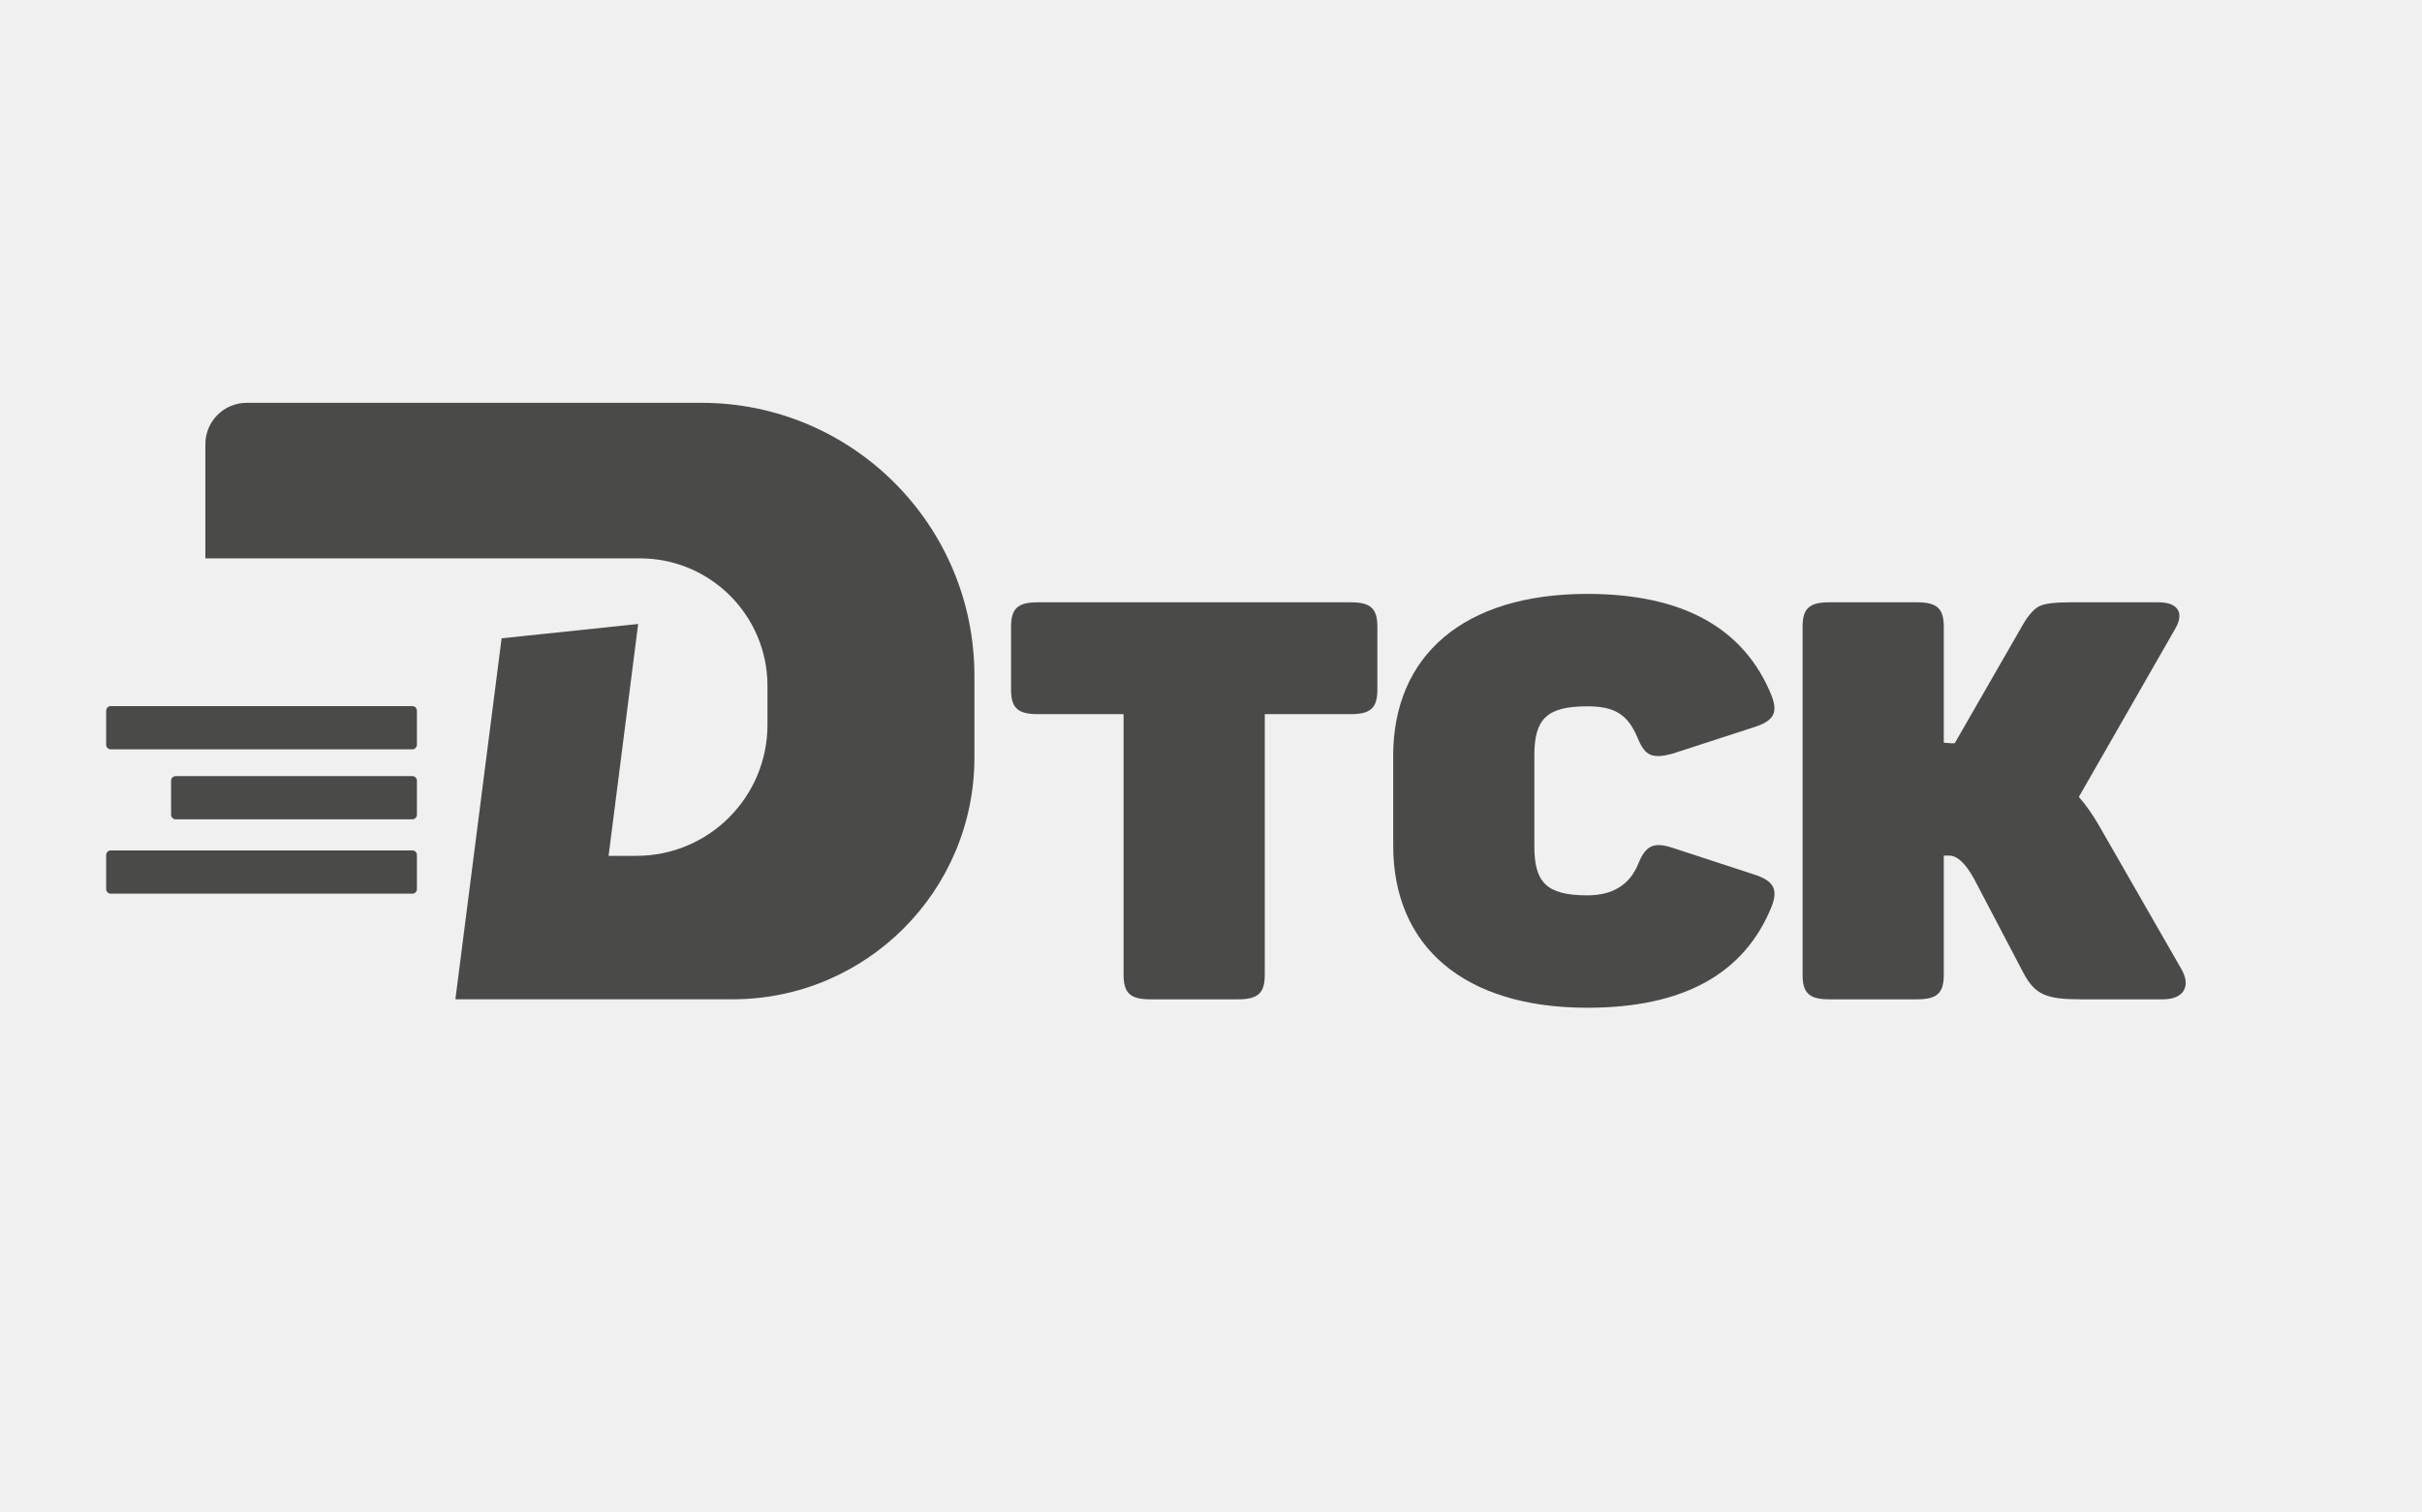
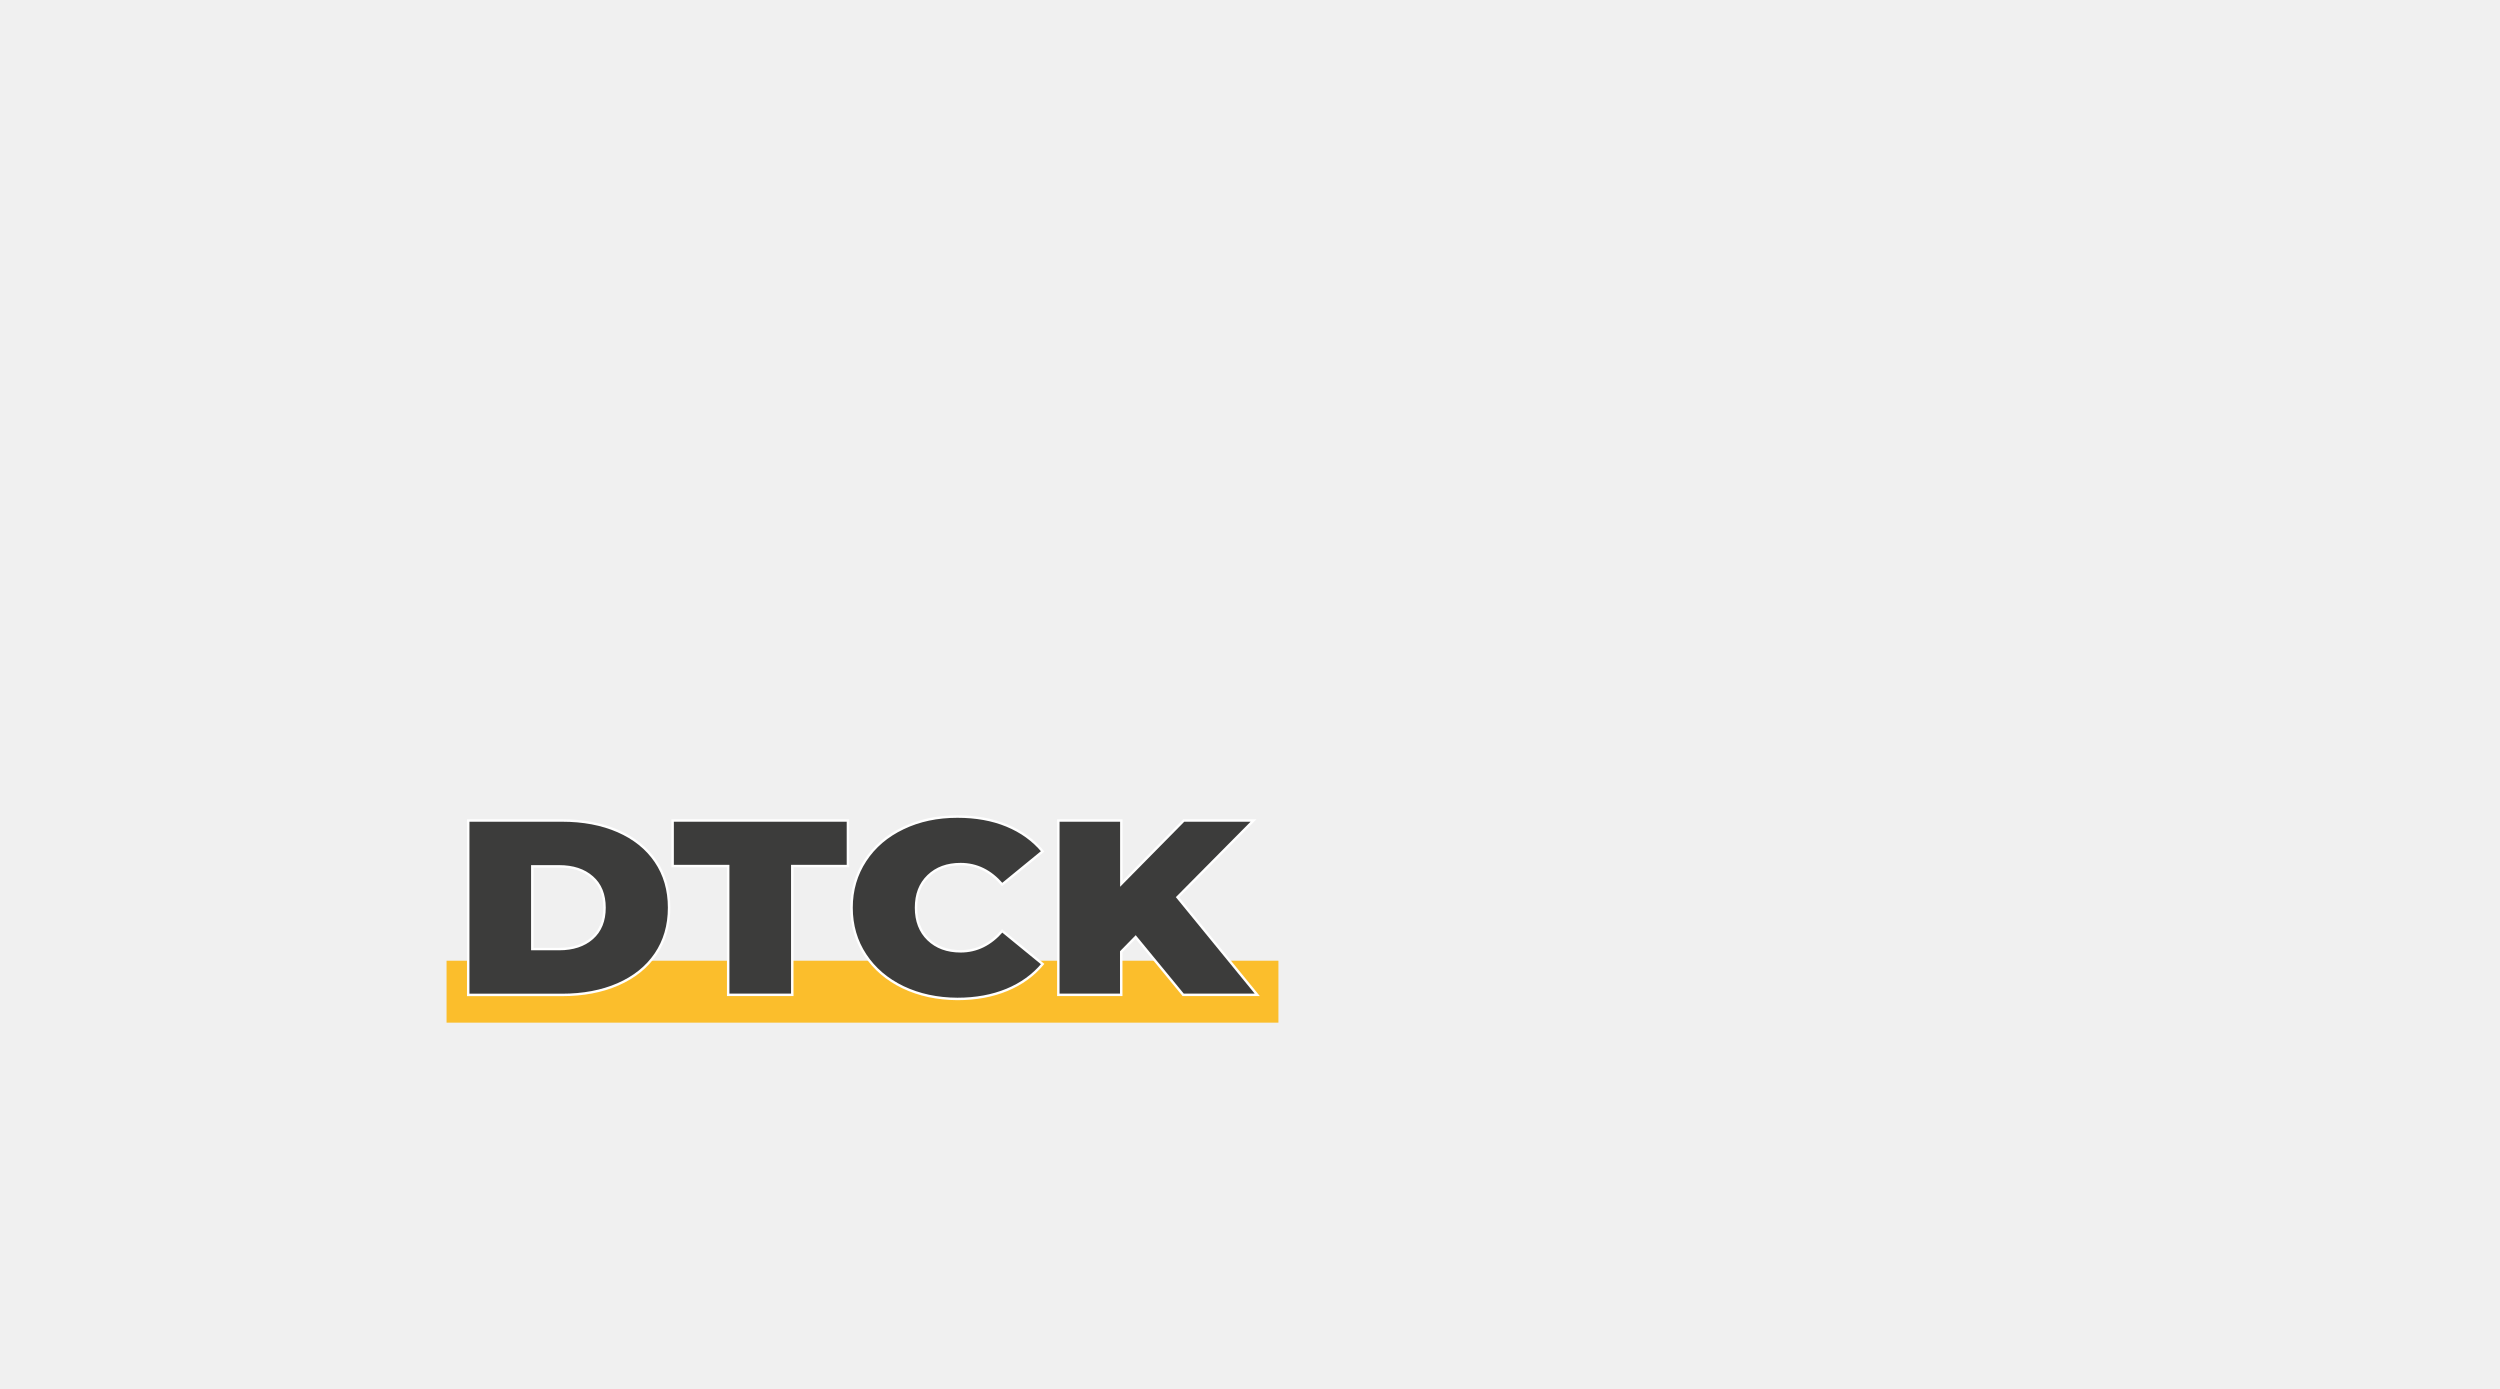
- <svg xmlns="http://www.w3.org/2000/svg" version="1.1" id="Слой_1" x="0px" y="0px" viewBox="0 0 692.64 432.48" style="enable-background:new 0 0 692.64 432.48;" xml:space="preserve">
+ <svg xmlns="http://www.w3.org/2000/svg" version="1.1" id="Слой_1" x="0px" y="0px" viewBox="0 0 255.12 141.73" style="enable-background:new 0 0 255.12 141.73;" xml:space="preserve">
  <style type="text/css">
- 	.st0{enable-background:new    ;}
- 	.st1{fill:#4A4A49;}
+ 	.st0{fill:#FBBE2C;}
+ 	.st1{fill:#3C3C3B;stroke:#FFFFFF;stroke-width:0.25;stroke-miterlimit:10;}
</style>
-   <g class="st0">
-     <path class="st1" d="M386.24,172.28c5.74,0,7.66,1.76,7.66,7.04v17.91c0,5.28-1.91,7.04-7.66,7.04H361.7v74.53   c0,5.28-1.91,7.04-7.66,7.04h-25.06c-5.74,0-7.66-1.76-7.66-7.04v-74.53H296.8c-5.74,0-7.66-1.76-7.66-7.04v-17.91   c0-5.28,1.91-7.04,7.66-7.04H386.24z" />
-     <path class="st1" d="M398.42,216.26c0-28.79,20.18-46.38,55.5-46.38c27.32,0,44.89,9.76,52.72,29.11c1.91,4.96,0.52,7.2-4.87,8.96   l-23.66,7.68c-5.57,1.44-7.66,0.64-9.74-4.48c-2.78-6.56-6.26-9.12-14.44-9.12c-11.83,0-15.14,3.84-15.14,14.08v25.91   c0,10.24,3.31,14.08,15.14,14.08c7.31,0,12.18-3.04,14.62-9.12c2.09-5.12,4.35-6.24,9.74-4.48l23.49,7.68   c5.39,1.76,6.79,4.16,4.87,9.12c-7.83,19.35-25.4,28.95-52.72,28.95c-35.32,0-55.5-17.59-55.5-46.38V216.26z" />
-     <path class="st1" d="M623.74,277.04c2.96,4.96,0.87,8.8-5.22,8.8h-23.49c-9.74,0-13.05-1.28-16.36-7.52l-14.09-26.87   c-2.44-4.48-4.87-6.72-7.13-6.72h-1.57v34.07c0,5.28-1.91,7.04-7.66,7.04h-25.06c-5.74,0-7.66-1.76-7.66-7.04v-99.48   c0-5.28,1.91-7.04,7.66-7.04h25.06c5.74,0,7.66,1.76,7.66,7.04v33.11l1.91,0.16h1.22l19.49-33.91c1.57-2.72,3.13-4.48,4.7-5.28   c1.57-0.8,4.52-1.12,9.22-1.12h24.88c5.57,0,7.48,3.04,4.7,7.68l-27.49,47.98c2.09,2.4,4,5.12,5.74,8.16L623.74,277.04z" />
-   </g>
  <g>
+     <rect x="45.57" y="98.04" class="st0" width="84.89" height="6.32" />
    <g>
-       <path class="st1" d="M200.6,115.22H70.56c-6.53,0-11.83,5.3-11.83,11.83v32.66H183c20.15,0,36.48,16.33,36.48,36.48v11.12    c0,20.7-16.78,37.49-37.49,37.49h-7.95l8.46-66.32l-39.05,4.1l-13.22,103.25h20.22h18.36h40.7c38.19,0,69.15-30.96,69.15-69.15    v-23.42C278.65,150.16,243.71,115.22,200.6,115.22z" />
-       <path class="st1" d="M117.92,214.34H31.67c-0.72,0-1.31-0.59-1.31-1.31v-9.75c0-0.72,0.59-1.31,1.31-1.31h86.25    c0.72,0,1.31,0.59,1.31,1.31v9.75C119.22,213.75,118.64,214.34,117.92,214.34z" />
-       <path class="st1" d="M117.92,234.36H50.24c-0.72,0-1.31-0.59-1.31-1.31v-9.75c0-0.72,0.59-1.31,1.31-1.31h67.68    c0.72,0,1.31,0.59,1.31,1.31v9.75C119.22,233.77,118.64,234.36,117.92,234.36z" />
-       <path class="st1" d="M117.92,255.62H31.67c-0.72,0-1.31-0.59-1.31-1.31v-9.75c0-0.72,0.59-1.31,1.31-1.31h86.25    c0.72,0,1.31,0.59,1.31,1.31v9.75C119.22,255.04,118.64,255.62,117.92,255.62z" />
+       <path class="st1" d="M47.78,83.73h9.56c2.16,0,4.07,0.36,5.72,1.08c1.65,0.72,2.94,1.75,3.85,3.09c0.91,1.34,1.37,2.91,1.37,4.73    s-0.46,3.39-1.37,4.73c-0.91,1.34-2.2,2.37-3.85,3.09c-1.65,0.72-3.56,1.08-5.72,1.08h-9.56V83.73z M57.06,96.85    c1.4,0,2.53-0.37,3.37-1.11c0.84-0.74,1.26-1.78,1.26-3.11s-0.42-2.38-1.26-3.11c-0.84-0.74-1.96-1.11-3.37-1.11h-2.74v8.44H57.06    z" />
+       <path class="st1" d="M74.32,88.38h-5.68v-4.65h17.89v4.65h-5.68v13.14h-6.54V88.38z" />
+       <path class="st1" d="M92.16,100.75c-1.64-0.79-2.93-1.89-3.86-3.3c-0.93-1.41-1.4-3.02-1.4-4.82s0.47-3.4,1.4-4.82    c0.93-1.42,2.22-2.52,3.86-3.3c1.64-0.79,3.49-1.18,5.54-1.18c1.88,0,3.56,0.3,5.04,0.91c1.48,0.61,2.7,1.49,3.66,2.64l-4.13,3.38    c-1.2-1.39-2.61-2.08-4.24-2.08c-1.37,0-2.46,0.4-3.3,1.21s-1.25,1.88-1.25,3.24s0.42,2.44,1.25,3.24s1.93,1.21,3.3,1.21    c1.62,0,3.04-0.69,4.24-2.08l4.13,3.38c-0.96,1.15-2.18,2.03-3.66,2.64c-1.48,0.61-3.16,0.92-5.04,0.92    C95.65,101.93,93.8,101.53,92.16,100.75z" />
+       <path class="st1" d="M115.89,95.62l-1.47,1.5v4.4H108V83.73h6.43v6.46l6.37-6.46h7.12l-7.76,7.83l8.14,9.96h-7.56L115.89,95.62z" />
    </g>
  </g>
</svg>
